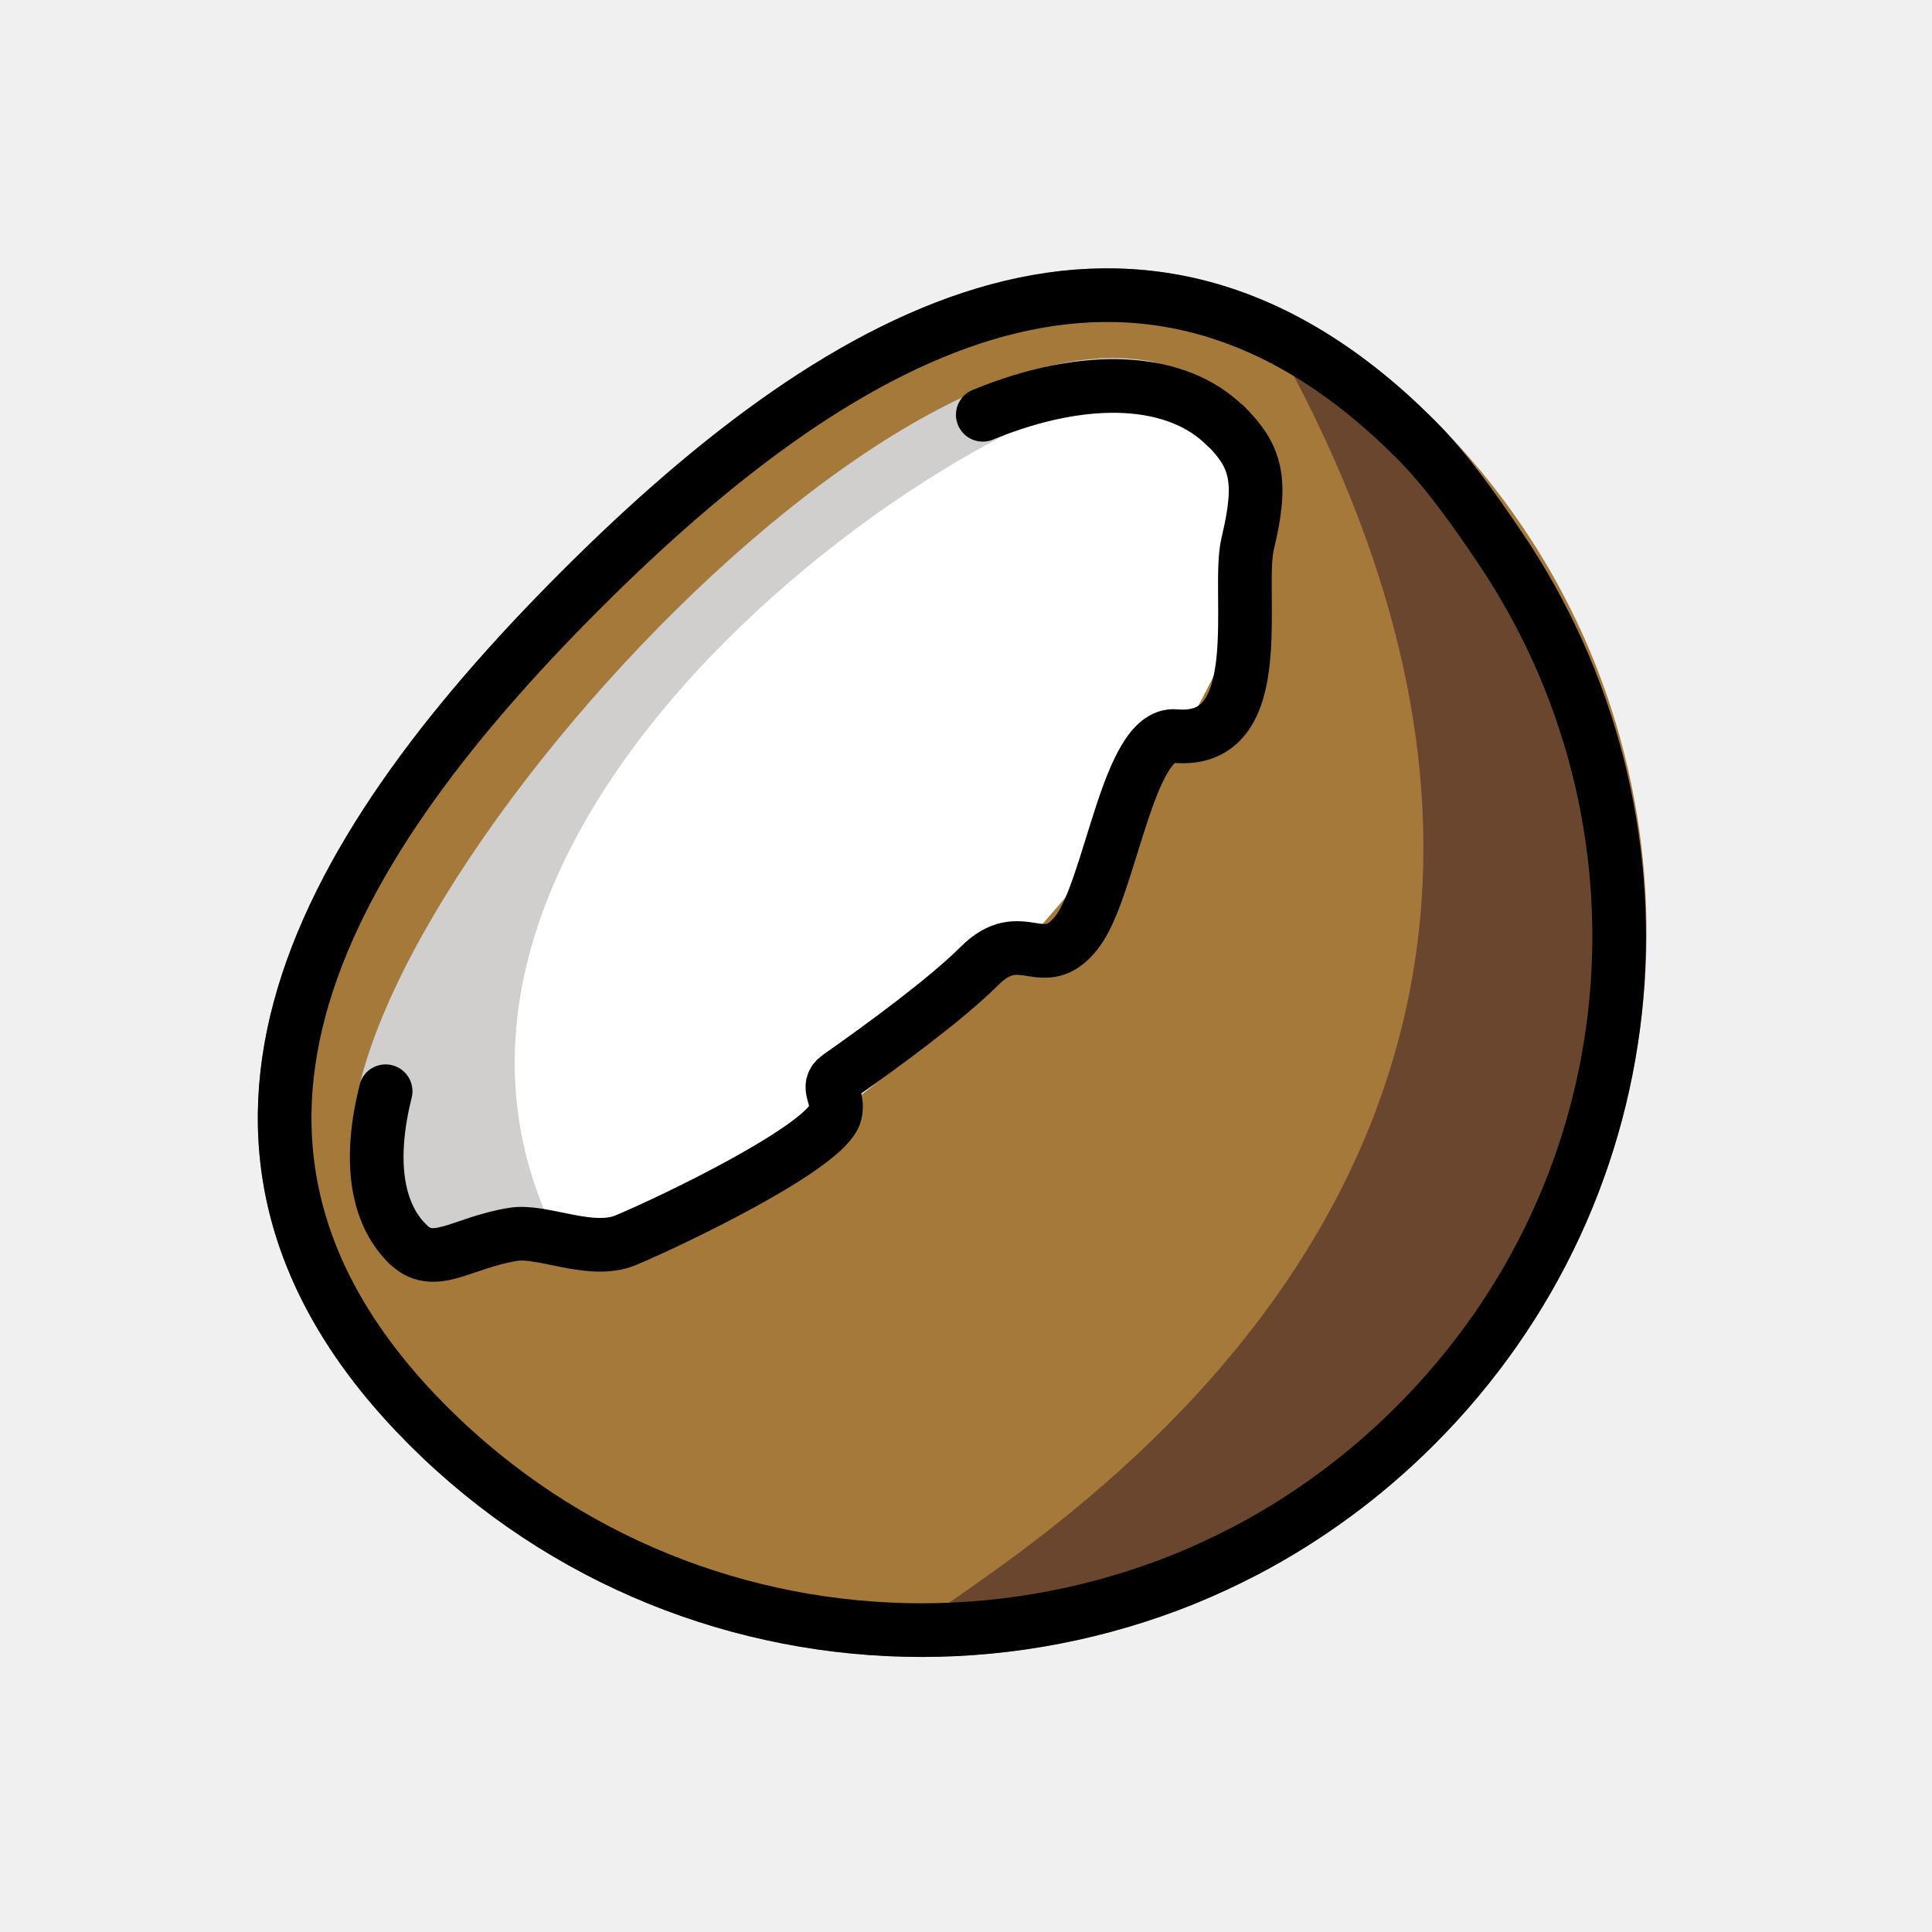
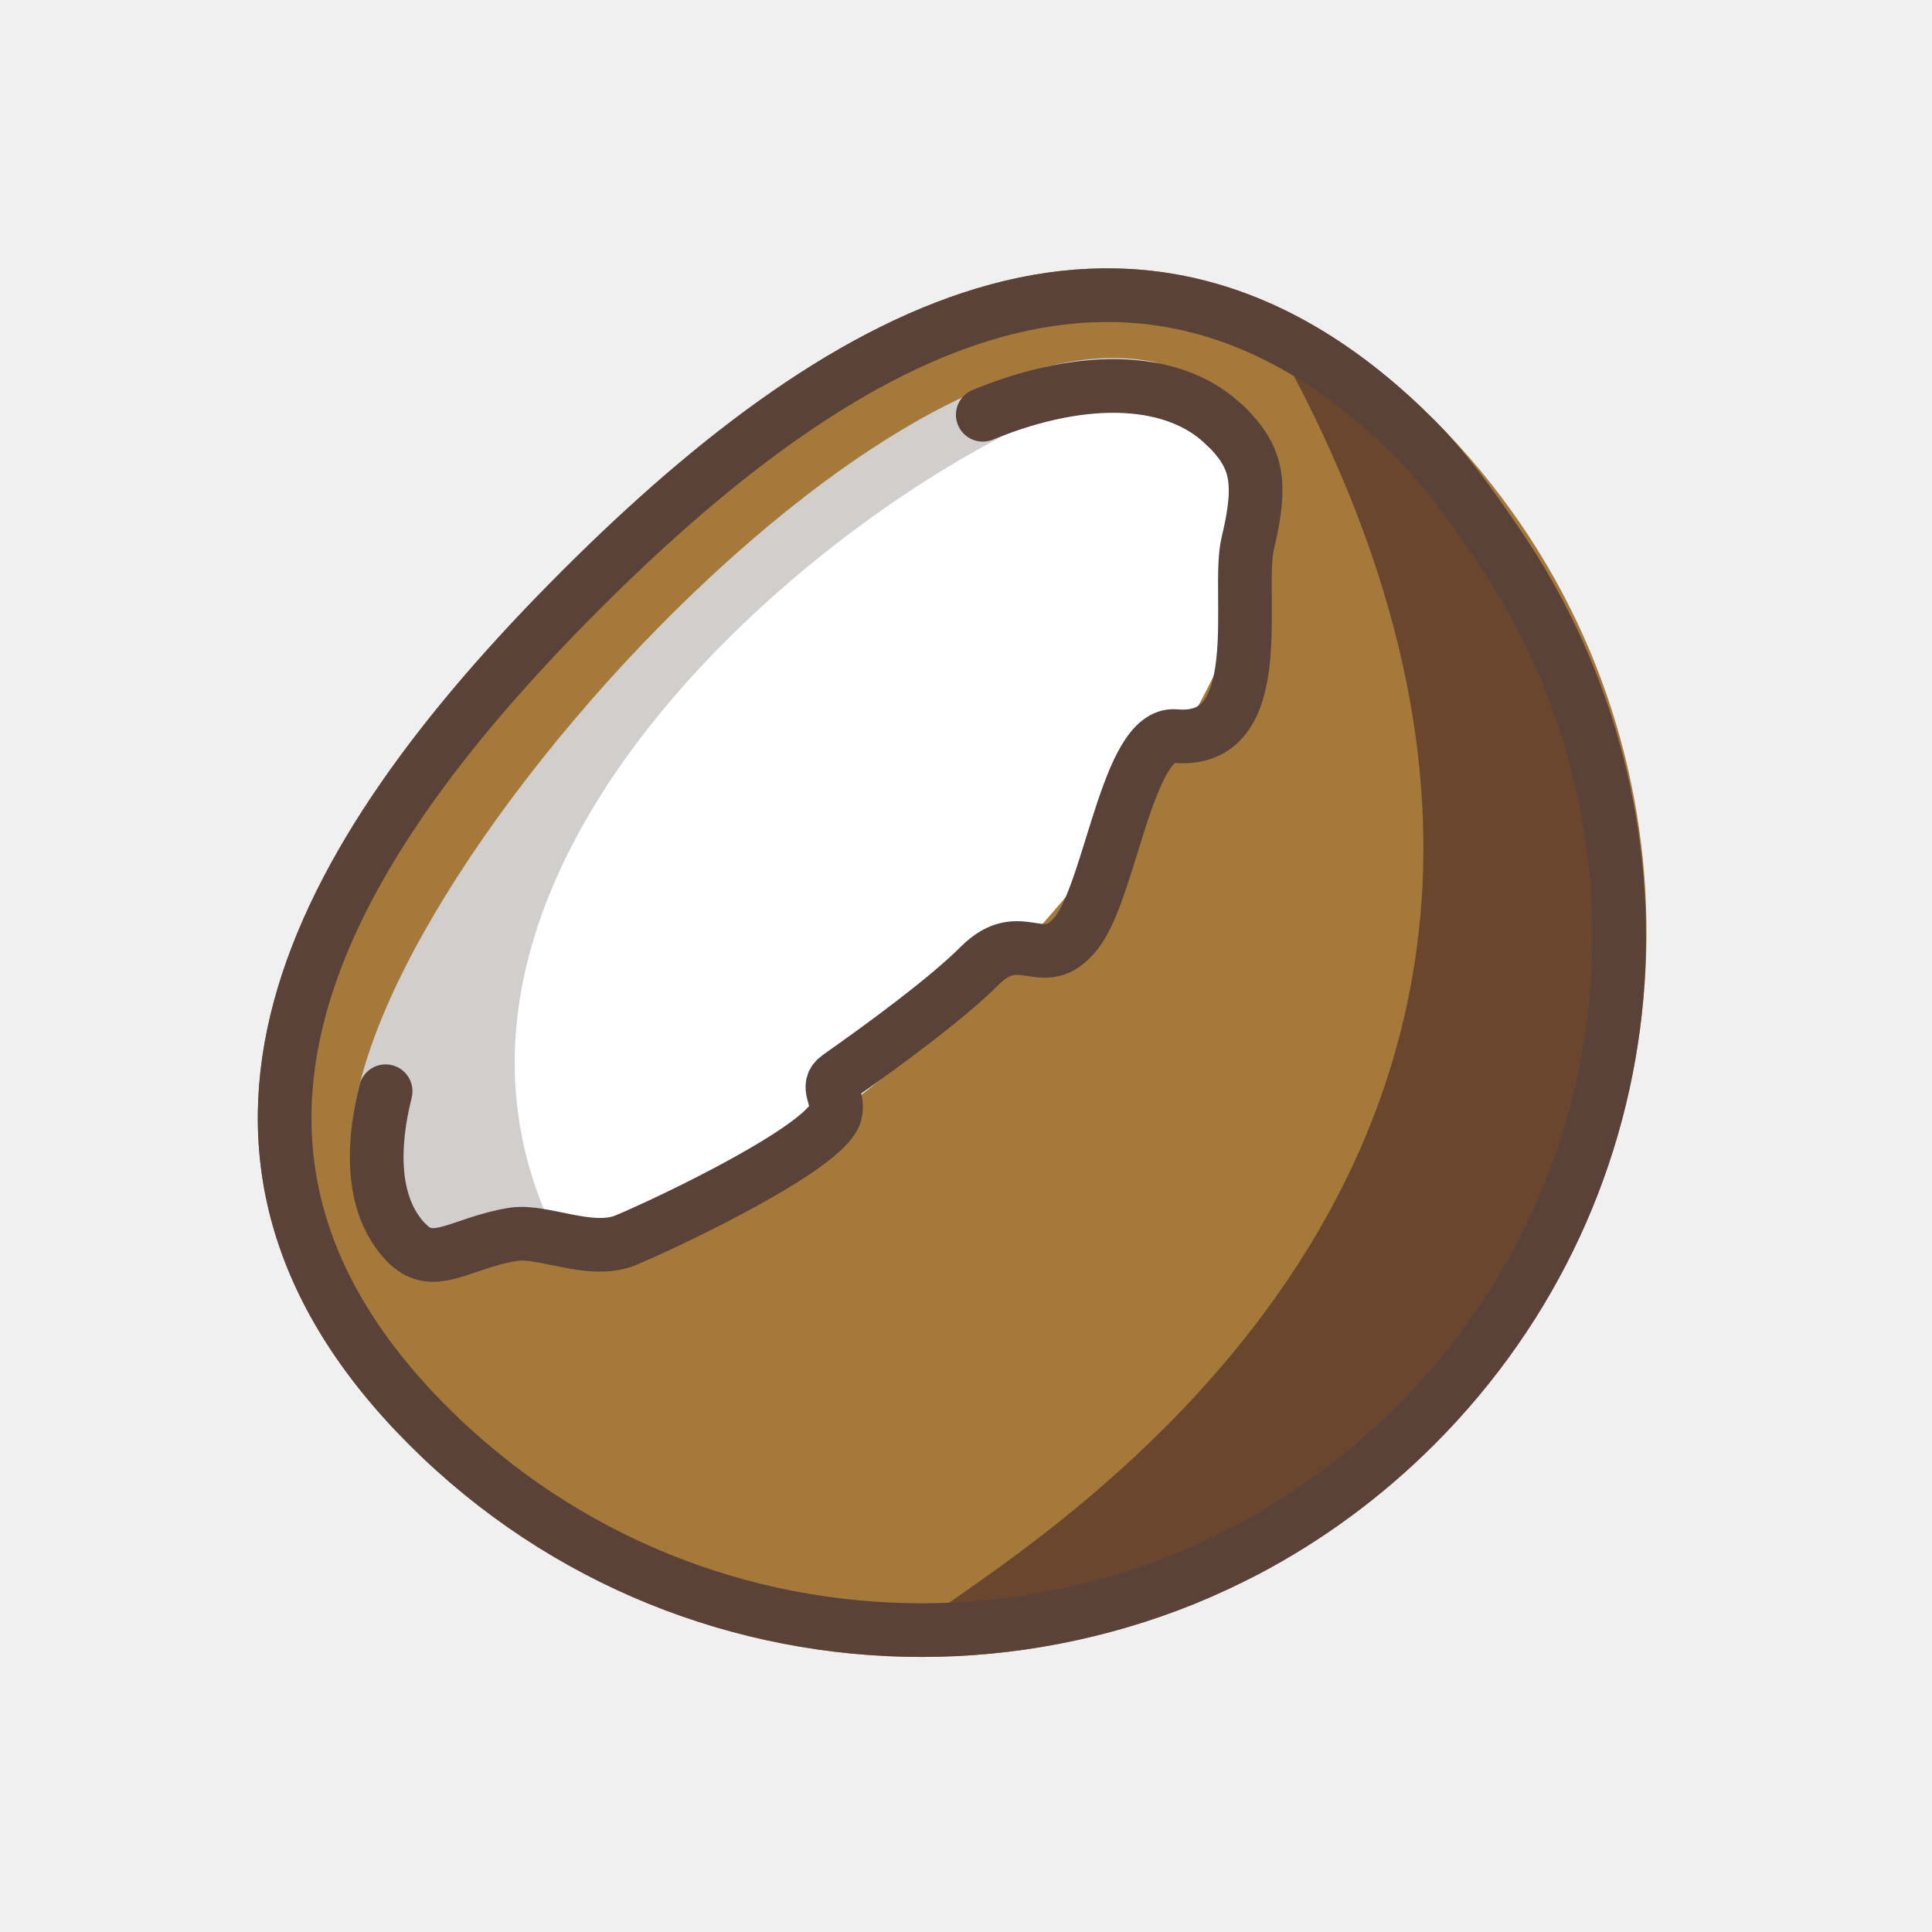
<svg xmlns="http://www.w3.org/2000/svg" id="emoji" viewBox="0 0 72 72">
  <g id="color">
    <path fill="#A57939" stroke="#A57939" stroke-linecap="round" stroke-linejoin="round" stroke-miterlimit="10" stroke-width="2" d="M52.738,53.133c-1.899,1.899-4.025,3.447-6.295,4.644c-0.753,0.392-1.527,0.753-2.312,1.073 C41.004,60.11,37.67,60.75,34.347,60.75c-6.657,0-13.313-2.539-18.391-7.617 c-10.155-10.155-4.489-20.961,5.666-31.116C31.777,11.852,42.583,6.196,52.738,16.351 c1.197,1.197,2.25,2.477,3.168,3.829C62.759,30.294,61.706,44.175,52.738,53.133z" />
    <path fill="#D0CFCE" stroke="#D0CFCE" stroke-linecap="round" stroke-linejoin="round" stroke-miterlimit="10" stroke-width="2" d="M21.56,45.5c-2.768,0.292-4.541,1.454-6.018,0.458C8,40.875,31.625,12.292,42.75,14.458 C38.032,15.953,17.832,28.326,21.56,45.5z" />
    <path fill="#FFFFFF" stroke="#FFFFFF" stroke-linecap="round" stroke-linejoin="round" stroke-miterlimit="10" stroke-width="2" d="M35.99,36.01c-4.03,4.03-8.34,7.03-12.04,8.63c-0.83,0.36-1.63,0.65-2.39,0.86C13.8,29.556,41.162,12.734,44.8,15.51 C48.426,18.277,44.08,27.92,35.99,36.01z" />
    <path fill="#FFFFFF" stroke="none" stroke-linecap="round" stroke-linejoin="round" stroke-miterlimit="10" stroke-width="2" d="M45.667,15.875c-1.771-1.771-5.11-2.033-9.042-0.417" />
    <path fill="#FFFFFF" stroke="none" stroke-linecap="round" stroke-linejoin="round" stroke-miterlimit="10" stroke-width="2" d="M14.371,40.667c-0.613,2.464-0.395,4.478,0.807,5.68" />
    <path fill="#6A462F" stroke="none" d="M52.738,53.133C47.66,58.211,41.004,60.75,34.347,60.75 c-2.645-0.003,31.939-14.857,13.007-48.328C64.975,22.977,61.706,44.175,52.738,53.133z" />
  </g>
  <g id="hair" />
  <g id="skin" />
  <g id="skin-shadow" />
  <g id="line">
-     <path fill="none" stroke="#000000" stroke-linecap="round" stroke-linejoin="round" stroke-miterlimit="10" stroke-width="2" d="M45.667,15.875c-1.771-1.771-5.11-2.033-9.042-0.417" />
-     <path fill="none" stroke="#000000" stroke-linecap="round" stroke-linejoin="round" stroke-miterlimit="10" stroke-width="2" d="M14.371,40.667c-0.613,2.464-0.395,4.478,0.807,5.68" />
-     <path fill="none" stroke="#000000" stroke-linecap="round" stroke-linejoin="round" stroke-miterlimit="10" stroke-width="2" d="M45.666,15.858c1.143,1.143,1.408,2.015,0.834,4.392c-0.441,1.824,0.875,7.5-2.701,7.182 c-1.77-0.157-2.413,5.715-3.674,7.318c-1.261,1.603-2.046-0.329-3.625,1.25c-1.24,1.24-3.627,2.983-5.25,4.125 c-0.529,0.372,0.044,0.75-0.125,1.375c-0.332,1.23-5.961,3.944-7.797,4.716C22.024,46.765,20.227,45.822,19.125,46 c-1.953,0.316-2.955,1.338-3.947,0.346" />
-     <path fill="none" stroke="#000000" stroke-linecap="round" stroke-linejoin="round" stroke-miterlimit="10" stroke-width="2" d="M52.738,53.133c-1.899,1.899-4.025,3.447-6.295,4.644c-0.753,0.392-1.527,0.753-2.312,1.073 C41.004,60.11,37.67,60.75,34.347,60.75c-6.657,0-13.313-2.539-18.391-7.617 c-10.155-10.155-4.489-20.961,5.666-31.116C31.777,11.852,42.583,6.196,52.738,16.351 c1.197,1.197,2.219,2.672,3.137,4.024C62.728,30.489,61.706,44.175,52.738,53.133z" />
+     <path fill="none" stroke="#5B4239" stroke-linecap="round" stroke-linejoin="round" stroke-miterlimit="10" stroke-width="2" d="M45.667,15.875c-1.771-1.771-5.11-2.033-9.042-0.417" />
+     <path fill="none" stroke="#5B4239" stroke-linecap="round" stroke-linejoin="round" stroke-miterlimit="10" stroke-width="2" d="M14.371,40.667c-0.613,2.464-0.395,4.478,0.807,5.68" />
+     <path fill="none" stroke="#5B4239" stroke-linecap="round" stroke-linejoin="round" stroke-miterlimit="10" stroke-width="2" d="M45.666,15.858c1.143,1.143,1.408,2.015,0.834,4.392c-0.441,1.824,0.875,7.5-2.701,7.182 c-1.77-0.157-2.413,5.715-3.674,7.318c-1.261,1.603-2.046-0.329-3.625,1.25c-1.24,1.24-3.627,2.983-5.25,4.125 c-0.529,0.372,0.044,0.75-0.125,1.375c-0.332,1.23-5.961,3.944-7.797,4.716C22.024,46.765,20.227,45.822,19.125,46 c-1.953,0.316-2.955,1.338-3.947,0.346" />
+     <path fill="none" stroke="#5B4239" stroke-linecap="round" stroke-linejoin="round" stroke-miterlimit="10" stroke-width="2" d="M52.738,53.133c-1.899,1.899-4.025,3.447-6.295,4.644c-0.753,0.392-1.527,0.753-2.312,1.073 C41.004,60.11,37.67,60.75,34.347,60.75c-6.657,0-13.313-2.539-18.391-7.617 c-10.155-10.155-4.489-20.961,5.666-31.116C31.777,11.852,42.583,6.196,52.738,16.351 c1.197,1.197,2.219,2.672,3.137,4.024C62.728,30.489,61.706,44.175,52.738,53.133z" />
  </g>
</svg>
